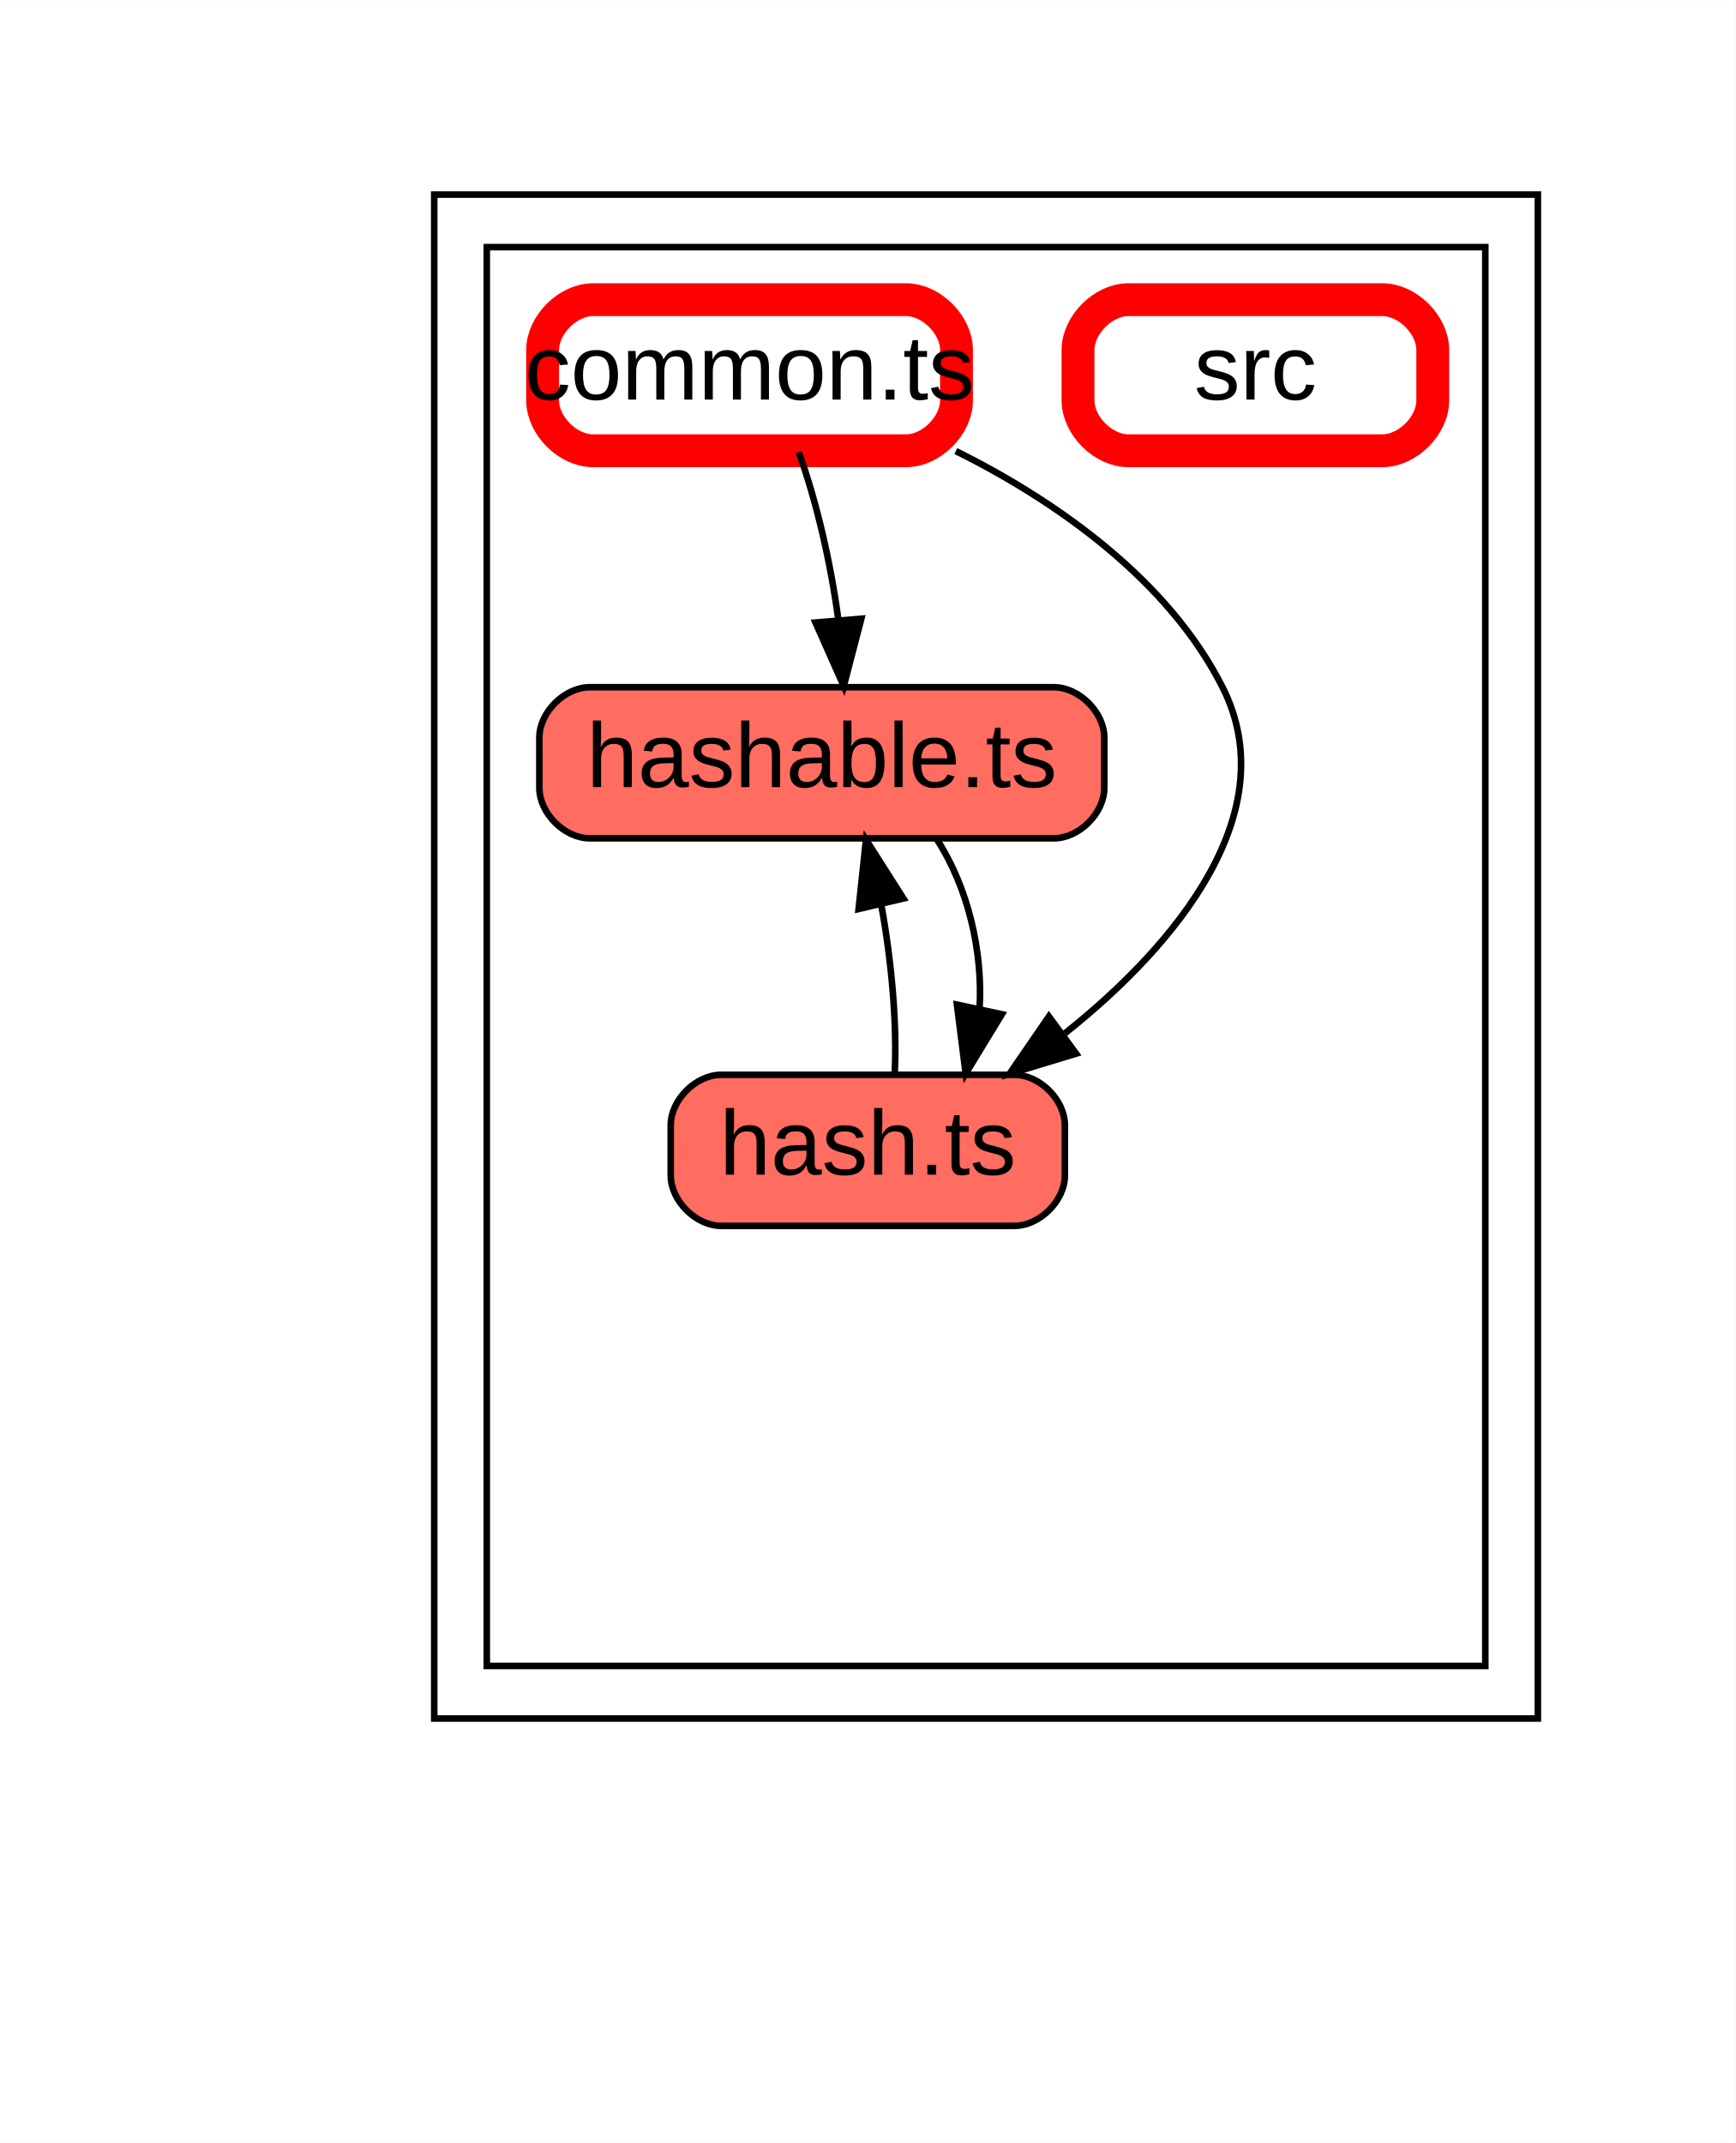
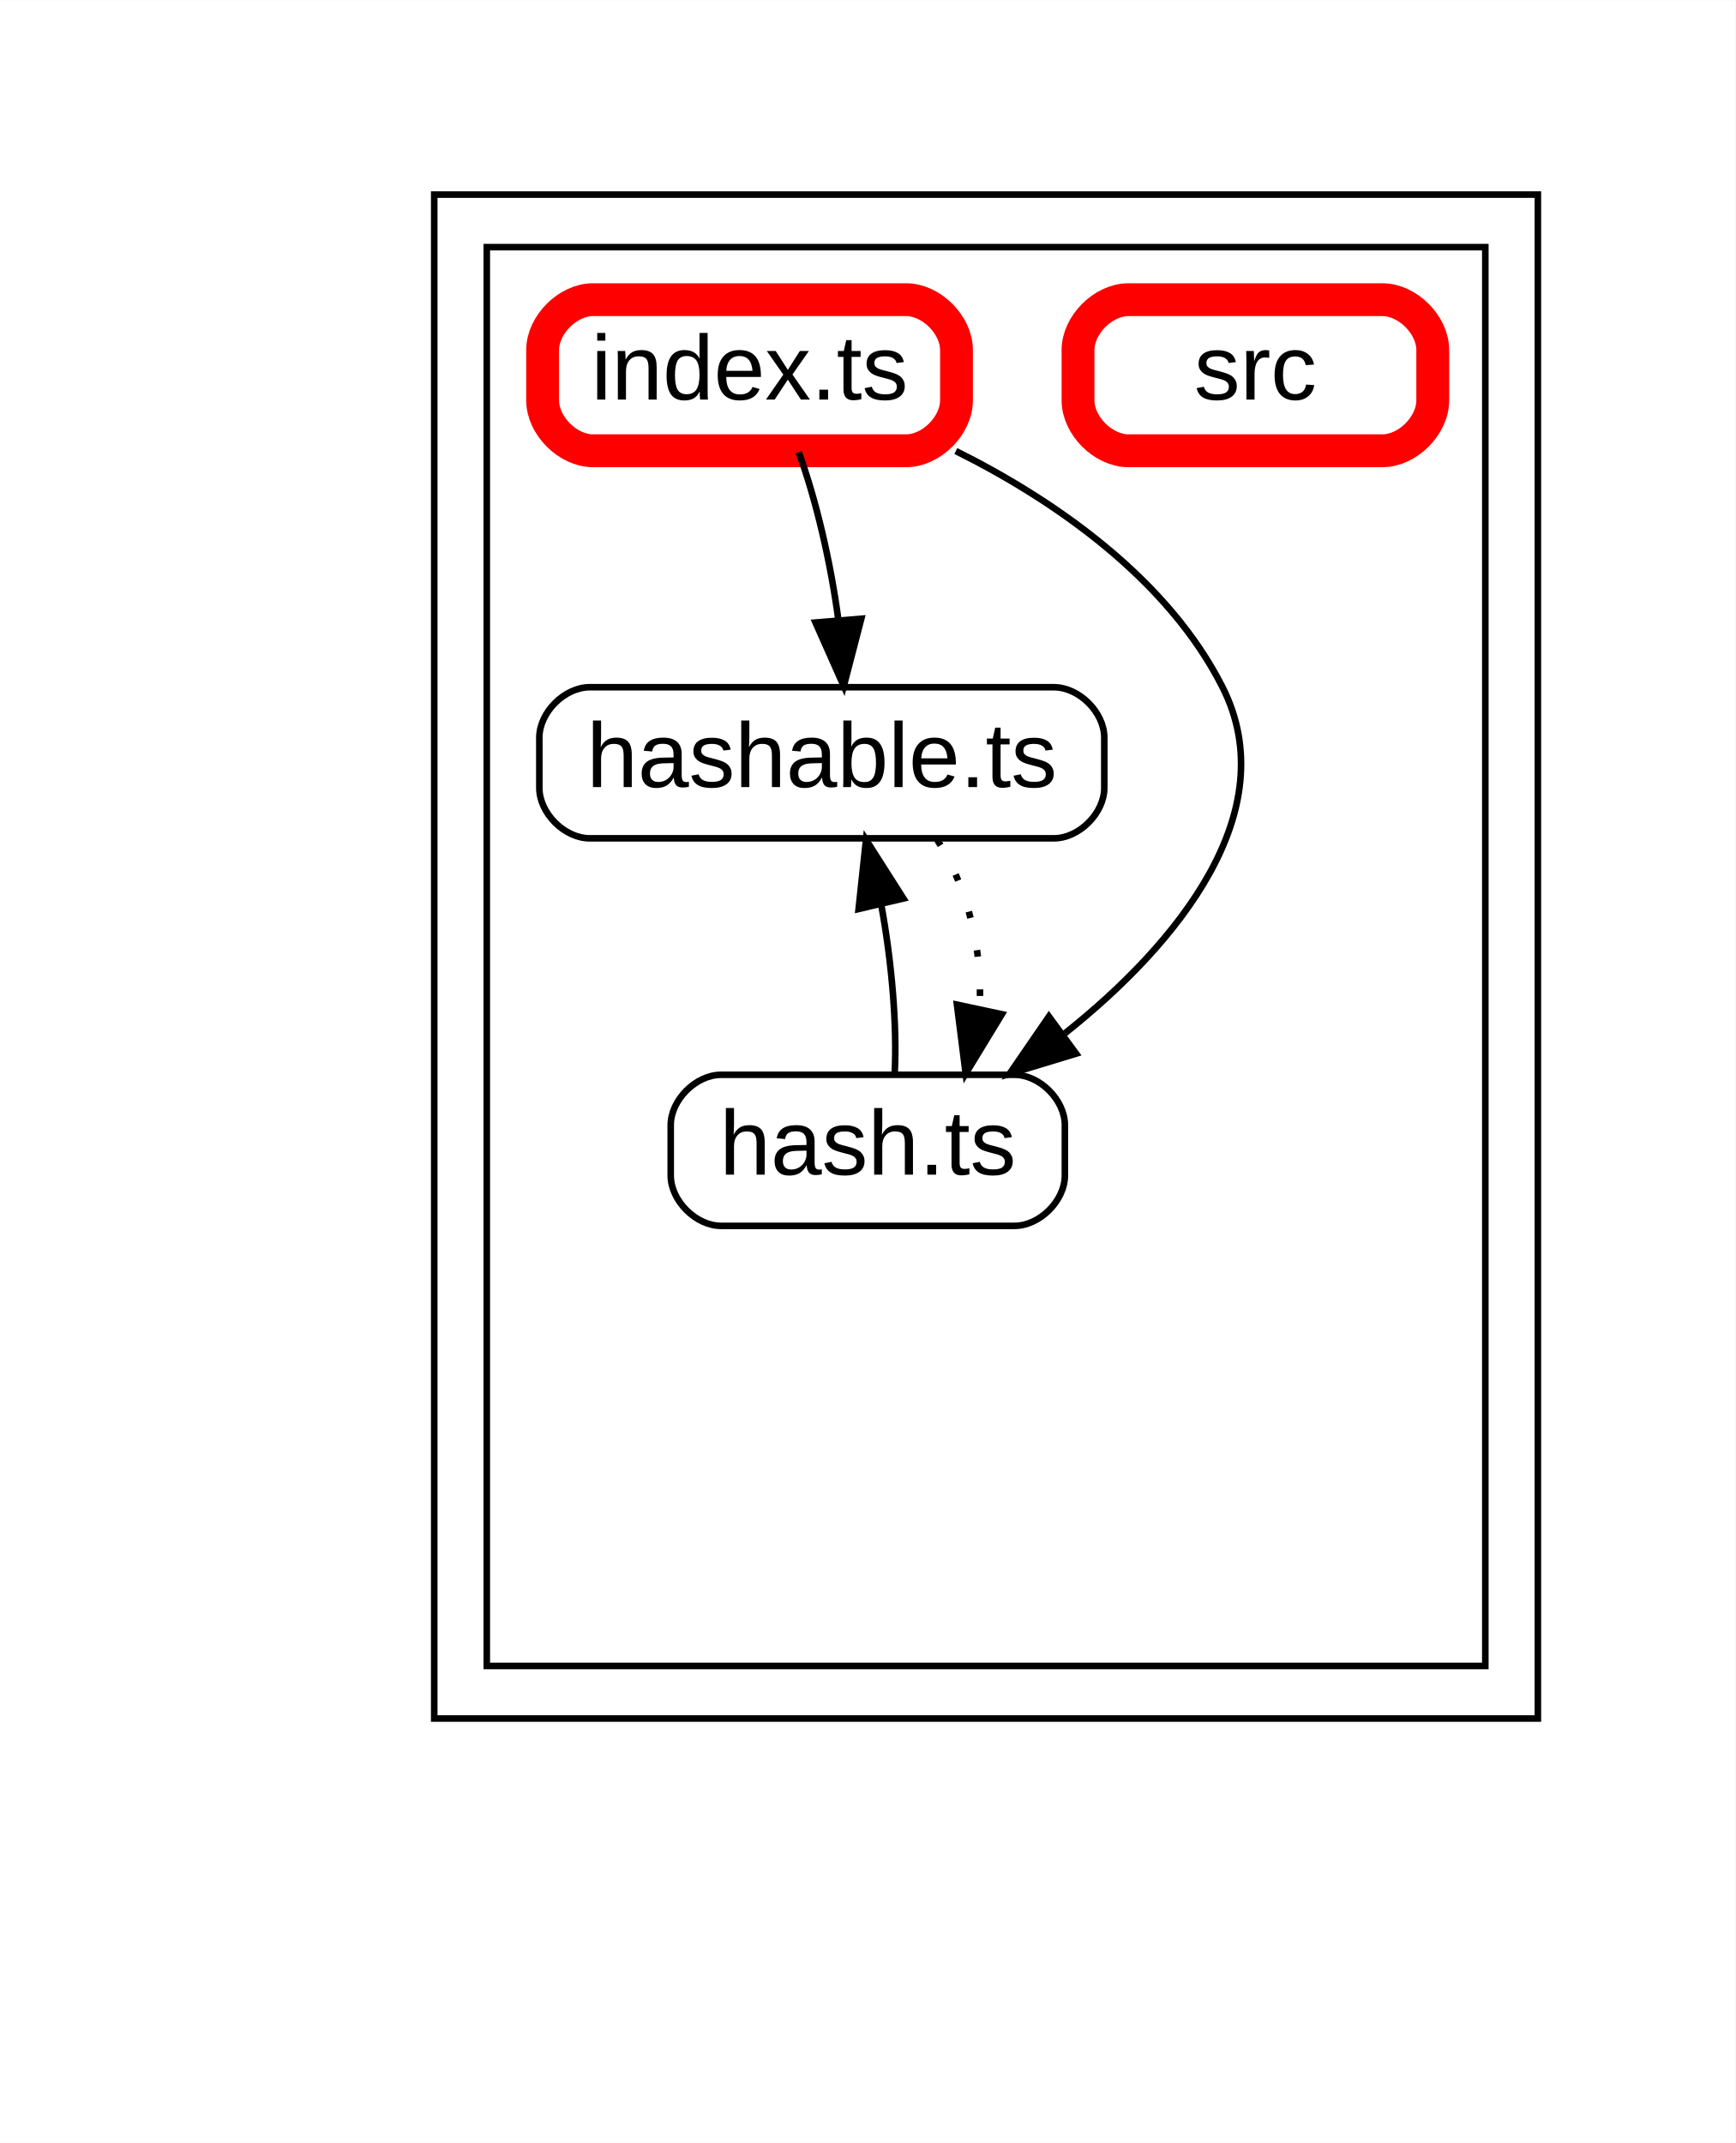
<svg xmlns="http://www.w3.org/2000/svg" width="264pt" height="326pt" viewBox="0.00 0.00 264.20 326.20">
  <g id="graph0" class="graph" transform="scale(1 1) rotate(0) translate(21.6 304.6)">
    <polygon fill="#ffffff" stroke="transparent" points="-21.6,21.6 -21.6,-304.6 242.6,-304.6 242.6,21.6 -21.6,21.6" />
    <g id="clust1" class="cluster">
      <polygon fill="#ffffff" stroke="#000000" points="44.5,-43 44.5,-275 212.5,-275 212.5,-43 44.5,-43" />
    </g>
    <g id="clust2" class="cluster">
      <polygon fill="#ffffff" stroke="#000000" points="52.5,-51 52.5,-267 204.5,-267 204.5,-51 52.5,-51" />
    </g>
    <g id="node2" class="node">
-       <path fill="#ff6c60" stroke="#000000" d="M138.83,-200C138.83,-200 68.17,-200 68.17,-200 64.33,-200 60.5,-196.17 60.5,-192.33 60.5,-192.33 60.5,-184.67 60.5,-184.67 60.5,-180.83 64.33,-177 68.17,-177 68.17,-177 138.83,-177 138.83,-177 142.67,-177 146.5,-180.83 146.5,-184.67 146.5,-184.67 146.5,-192.33 146.5,-192.33 146.5,-196.17 142.67,-200 138.83,-200" />
+       <path fill="none" stroke="#000000" d="M138.83,-200C138.83,-200 68.17,-200 68.17,-200 64.33,-200 60.5,-196.17 60.5,-192.33 60.5,-192.33 60.5,-184.67 60.5,-184.67 60.5,-180.83 64.33,-177 68.17,-177 68.17,-177 138.83,-177 138.83,-177 142.67,-177 146.5,-180.83 146.5,-184.67 146.5,-184.67 146.5,-192.33 146.5,-192.33 146.5,-196.17 142.67,-200 138.83,-200" />
      <text text-anchor="middle" x="103.5" y="-184.8" font-family="Arial" font-size="14.00" fill="#000000">hashable.ts</text>
    </g>
    <g id="node3" class="node">
-       <path fill="#ff6c60" stroke="#000000" d="M132.83,-141C132.83,-141 88.17,-141 88.17,-141 84.33,-141 80.5,-137.17 80.5,-133.33 80.5,-133.33 80.5,-125.67 80.5,-125.67 80.5,-121.83 84.33,-118 88.17,-118 88.17,-118 132.83,-118 132.83,-118 136.67,-118 140.5,-121.83 140.5,-125.67 140.5,-125.67 140.5,-133.33 140.5,-133.33 140.5,-137.17 136.67,-141 132.83,-141" />
+       <path fill="none" stroke="#000000" d="M132.83,-141C132.83,-141 88.17,-141 88.17,-141 84.33,-141 80.5,-137.17 80.5,-133.33 80.5,-133.33 80.5,-125.67 80.5,-125.67 80.5,-121.83 84.33,-118 88.17,-118 88.17,-118 132.83,-118 132.83,-118 136.67,-118 140.5,-121.83 140.5,-125.67 140.5,-125.67 140.5,-133.33 140.5,-133.33 140.5,-137.17 136.67,-141 132.83,-141" />
      <text text-anchor="middle" x="110.5" y="-125.8" font-family="Arial" font-size="14.00" fill="#000000">hash.ts</text>
    </g>
    <g id="edge11" class="edge">
-       <path fill="none" stroke="black" d="M121.05,-176.78C125.75,-169.53 128.05,-159.74 127.51,-151.02" />
+       <path fill="none" stroke="black" stroke-dasharray="1,5" d="M121.05,-176.78C125.75,-169.53 128.05,-159.74 127.51,-151.02" />
      <polygon fill="black" stroke="black" points="130.91,-150.22 125.4,-141.17 124.07,-151.68 130.91,-150.22" />
    </g>
    <g id="edge9" class="edge">
      <path fill="none" stroke="black" d="M114.59,-141.17C114.98,-148.41 114.15,-158.2 112.54,-166.92" />
      <polygon fill="black" stroke="black" points="109.1,-166.24 110.23,-176.78 115.92,-167.84 109.1,-166.24" />
    </g>
    <g id="node4" class="node">
      <path fill="none" stroke="#ff0000" stroke-width="5" d="M188.83,-259C188.83,-259 150.17,-259 150.17,-259 146.33,-259 142.5,-255.17 142.5,-251.33 142.5,-251.33 142.5,-243.67 142.5,-243.67 142.5,-239.83 146.33,-236 150.17,-236 150.17,-236 188.83,-236 188.83,-236 192.67,-236 196.5,-239.83 196.5,-243.67 196.5,-243.67 196.5,-251.33 196.5,-251.33 196.5,-255.17 192.67,-259 188.83,-259" />
      <text text-anchor="middle" x="169.5" y="-243.8" font-family="Arial" font-size="14.00" fill="#000000">src</text>
    </g>
    <g id="node6" class="node">
      <path fill="none" stroke="#ff0000" stroke-width="5" d="M116.33,-259C116.33,-259 68.67,-259 68.67,-259 64.83,-259 61,-255.17 61,-251.33 61,-251.33 61,-243.67 61,-243.67 61,-239.83 64.83,-236 68.67,-236 68.67,-236 116.33,-236 116.33,-236 120.17,-236 124,-239.83 124,-243.67 124,-243.67 124,-251.33 124,-251.33 124,-255.17 120.17,-259 116.33,-259" />
-       <text text-anchor="middle" x="92.5" y="-243.8" font-family="Arial" font-size="14.00" fill="#000000">common.ts</text>
+       <text text-anchor="middle" x="92.5" y="-243.8" font-family="Arial" font-size="14.00" fill="#000000">index.ts</text>
    </g>
    <g id="edge15" class="edge">
      <path fill="none" stroke="black" d="M99.98,-235.78C102.62,-228.61 104.86,-218.95 106.01,-210.31" />
      <polygon fill="black" stroke="black" points="109.51,-210.43 106.84,-200.17 102.54,-209.85 109.51,-210.43" />
    </g>
    <g id="edge13" class="edge">
      <path fill="none" stroke="black" d="M123.9,-235.96C139.41,-228.24 156.29,-216.26 164.5,-200 174.02,-181.14 157.78,-161.03 140.52,-147.32" />
      <polygon fill="black" stroke="black" points="142.21,-144.22 132.07,-141.14 138.07,-149.87 142.21,-144.22" />
    </g>
  </g>
</svg>
